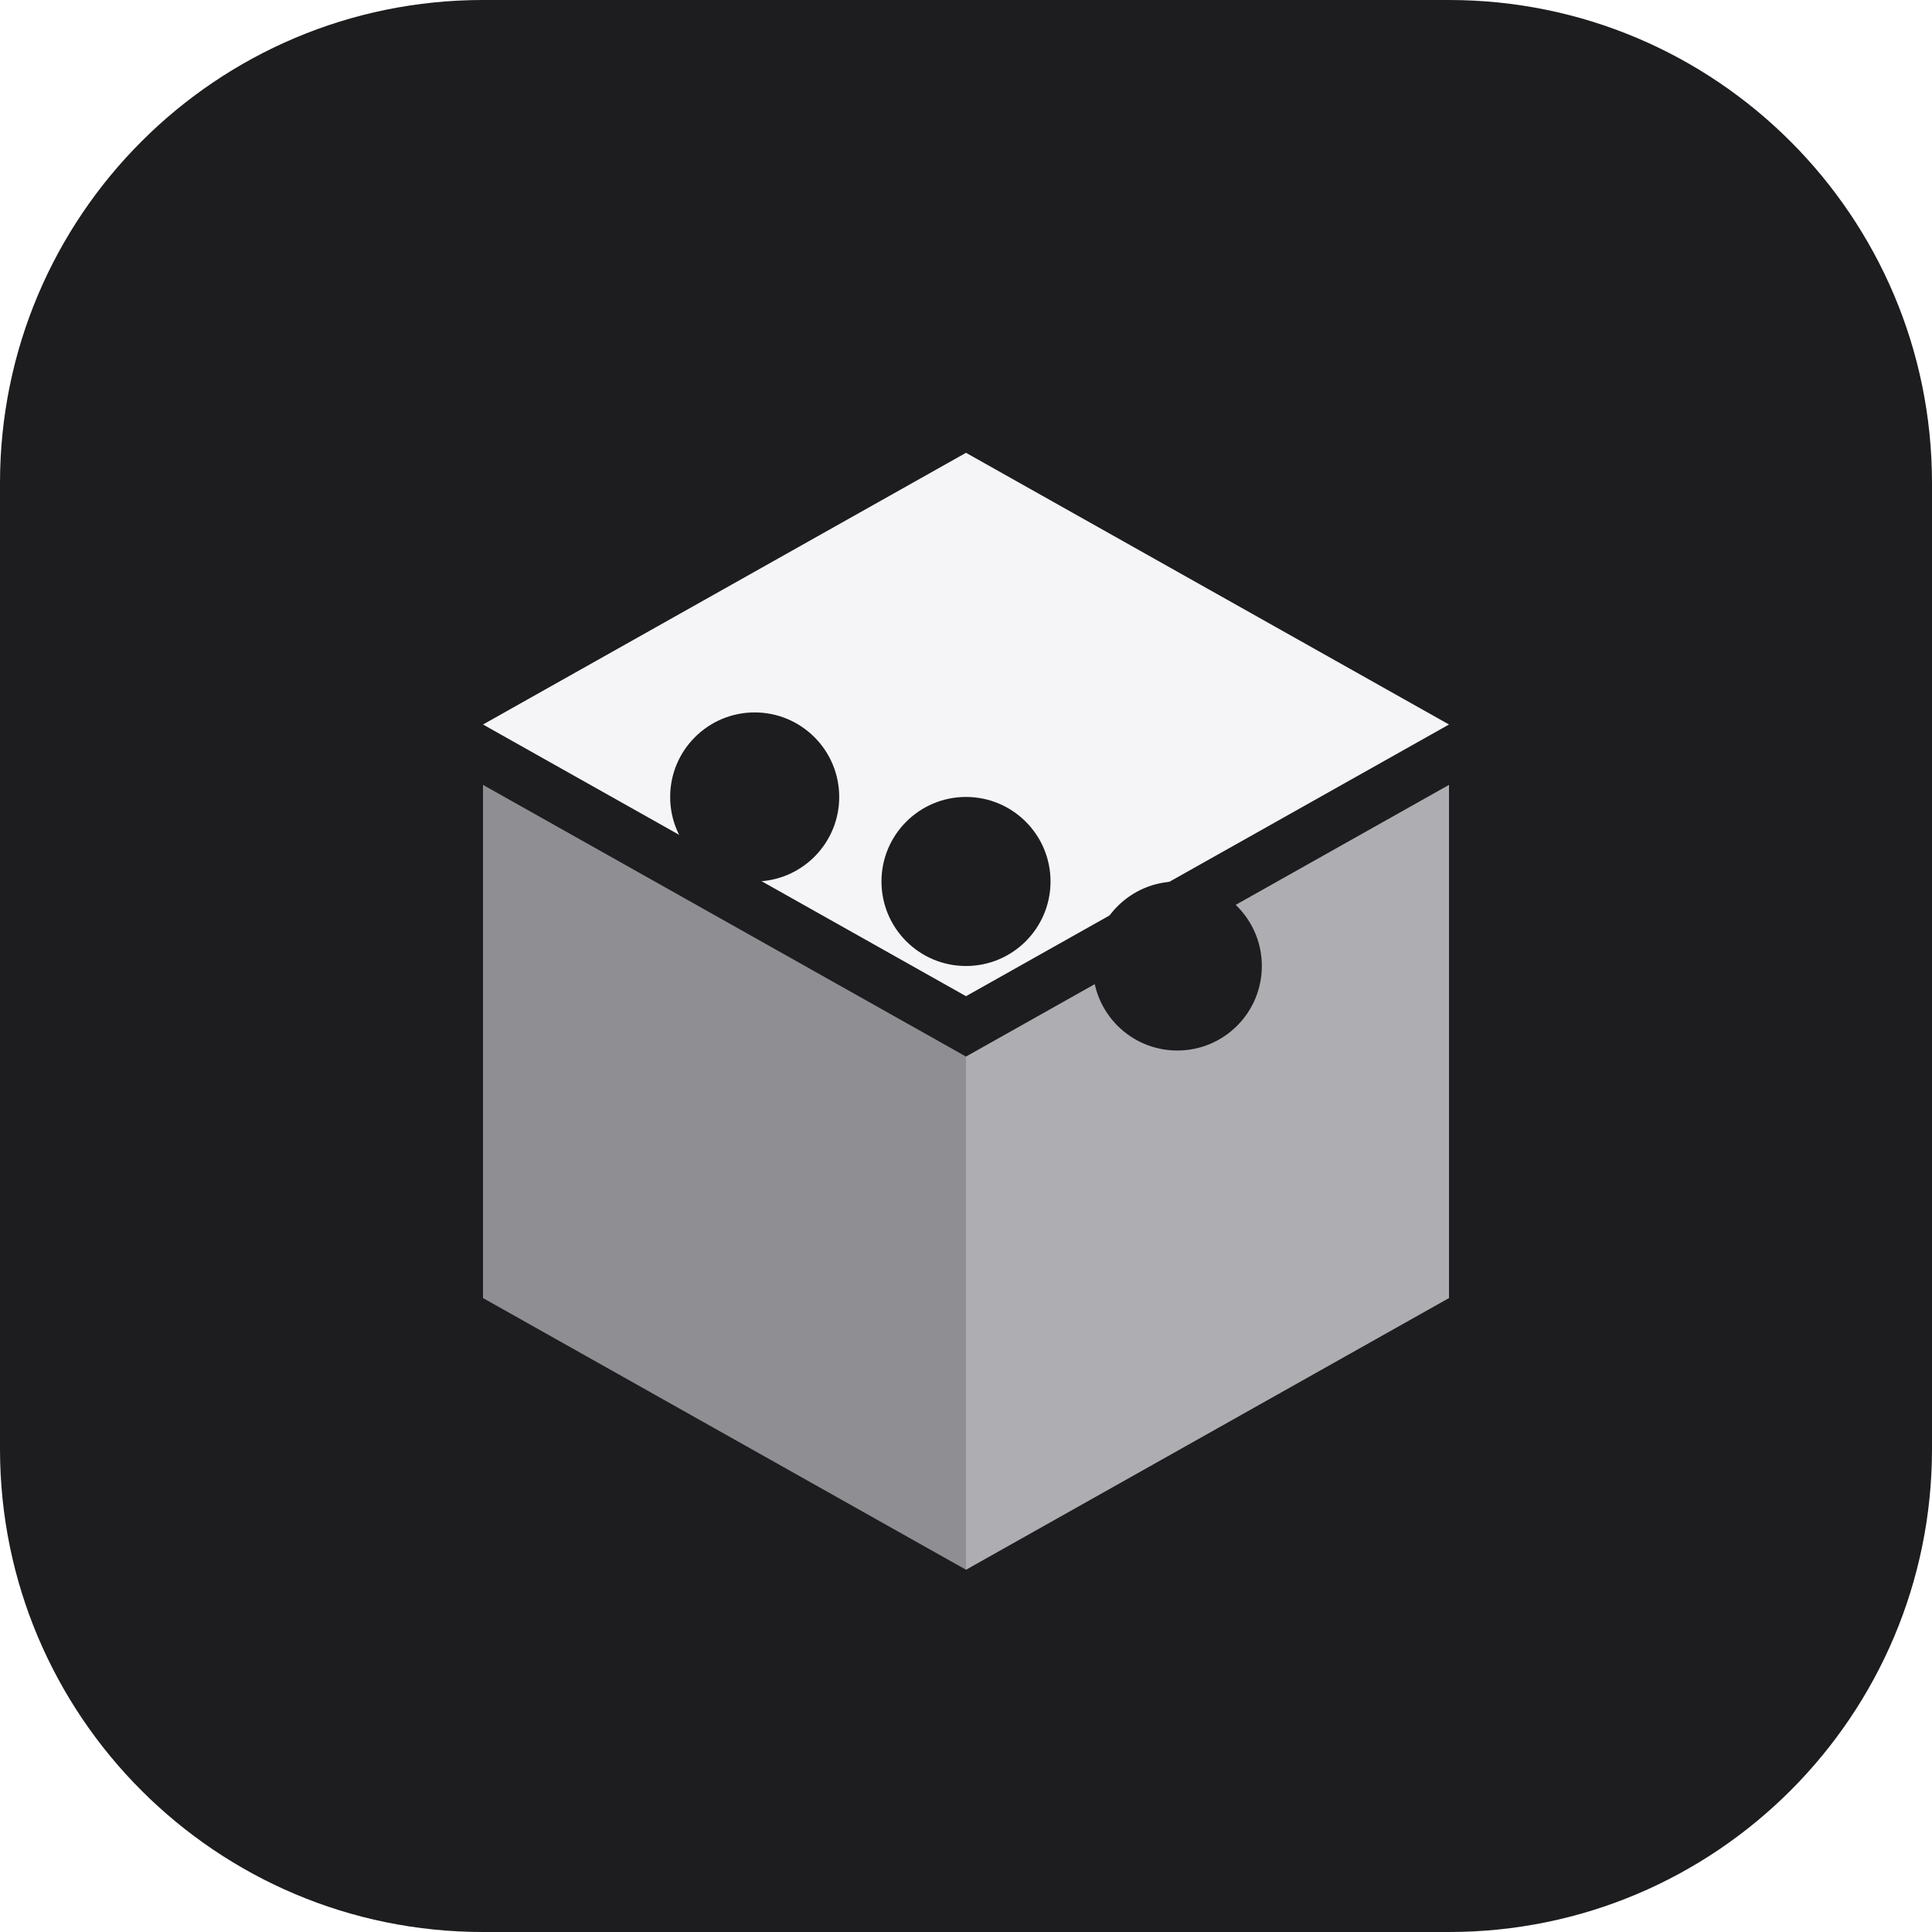
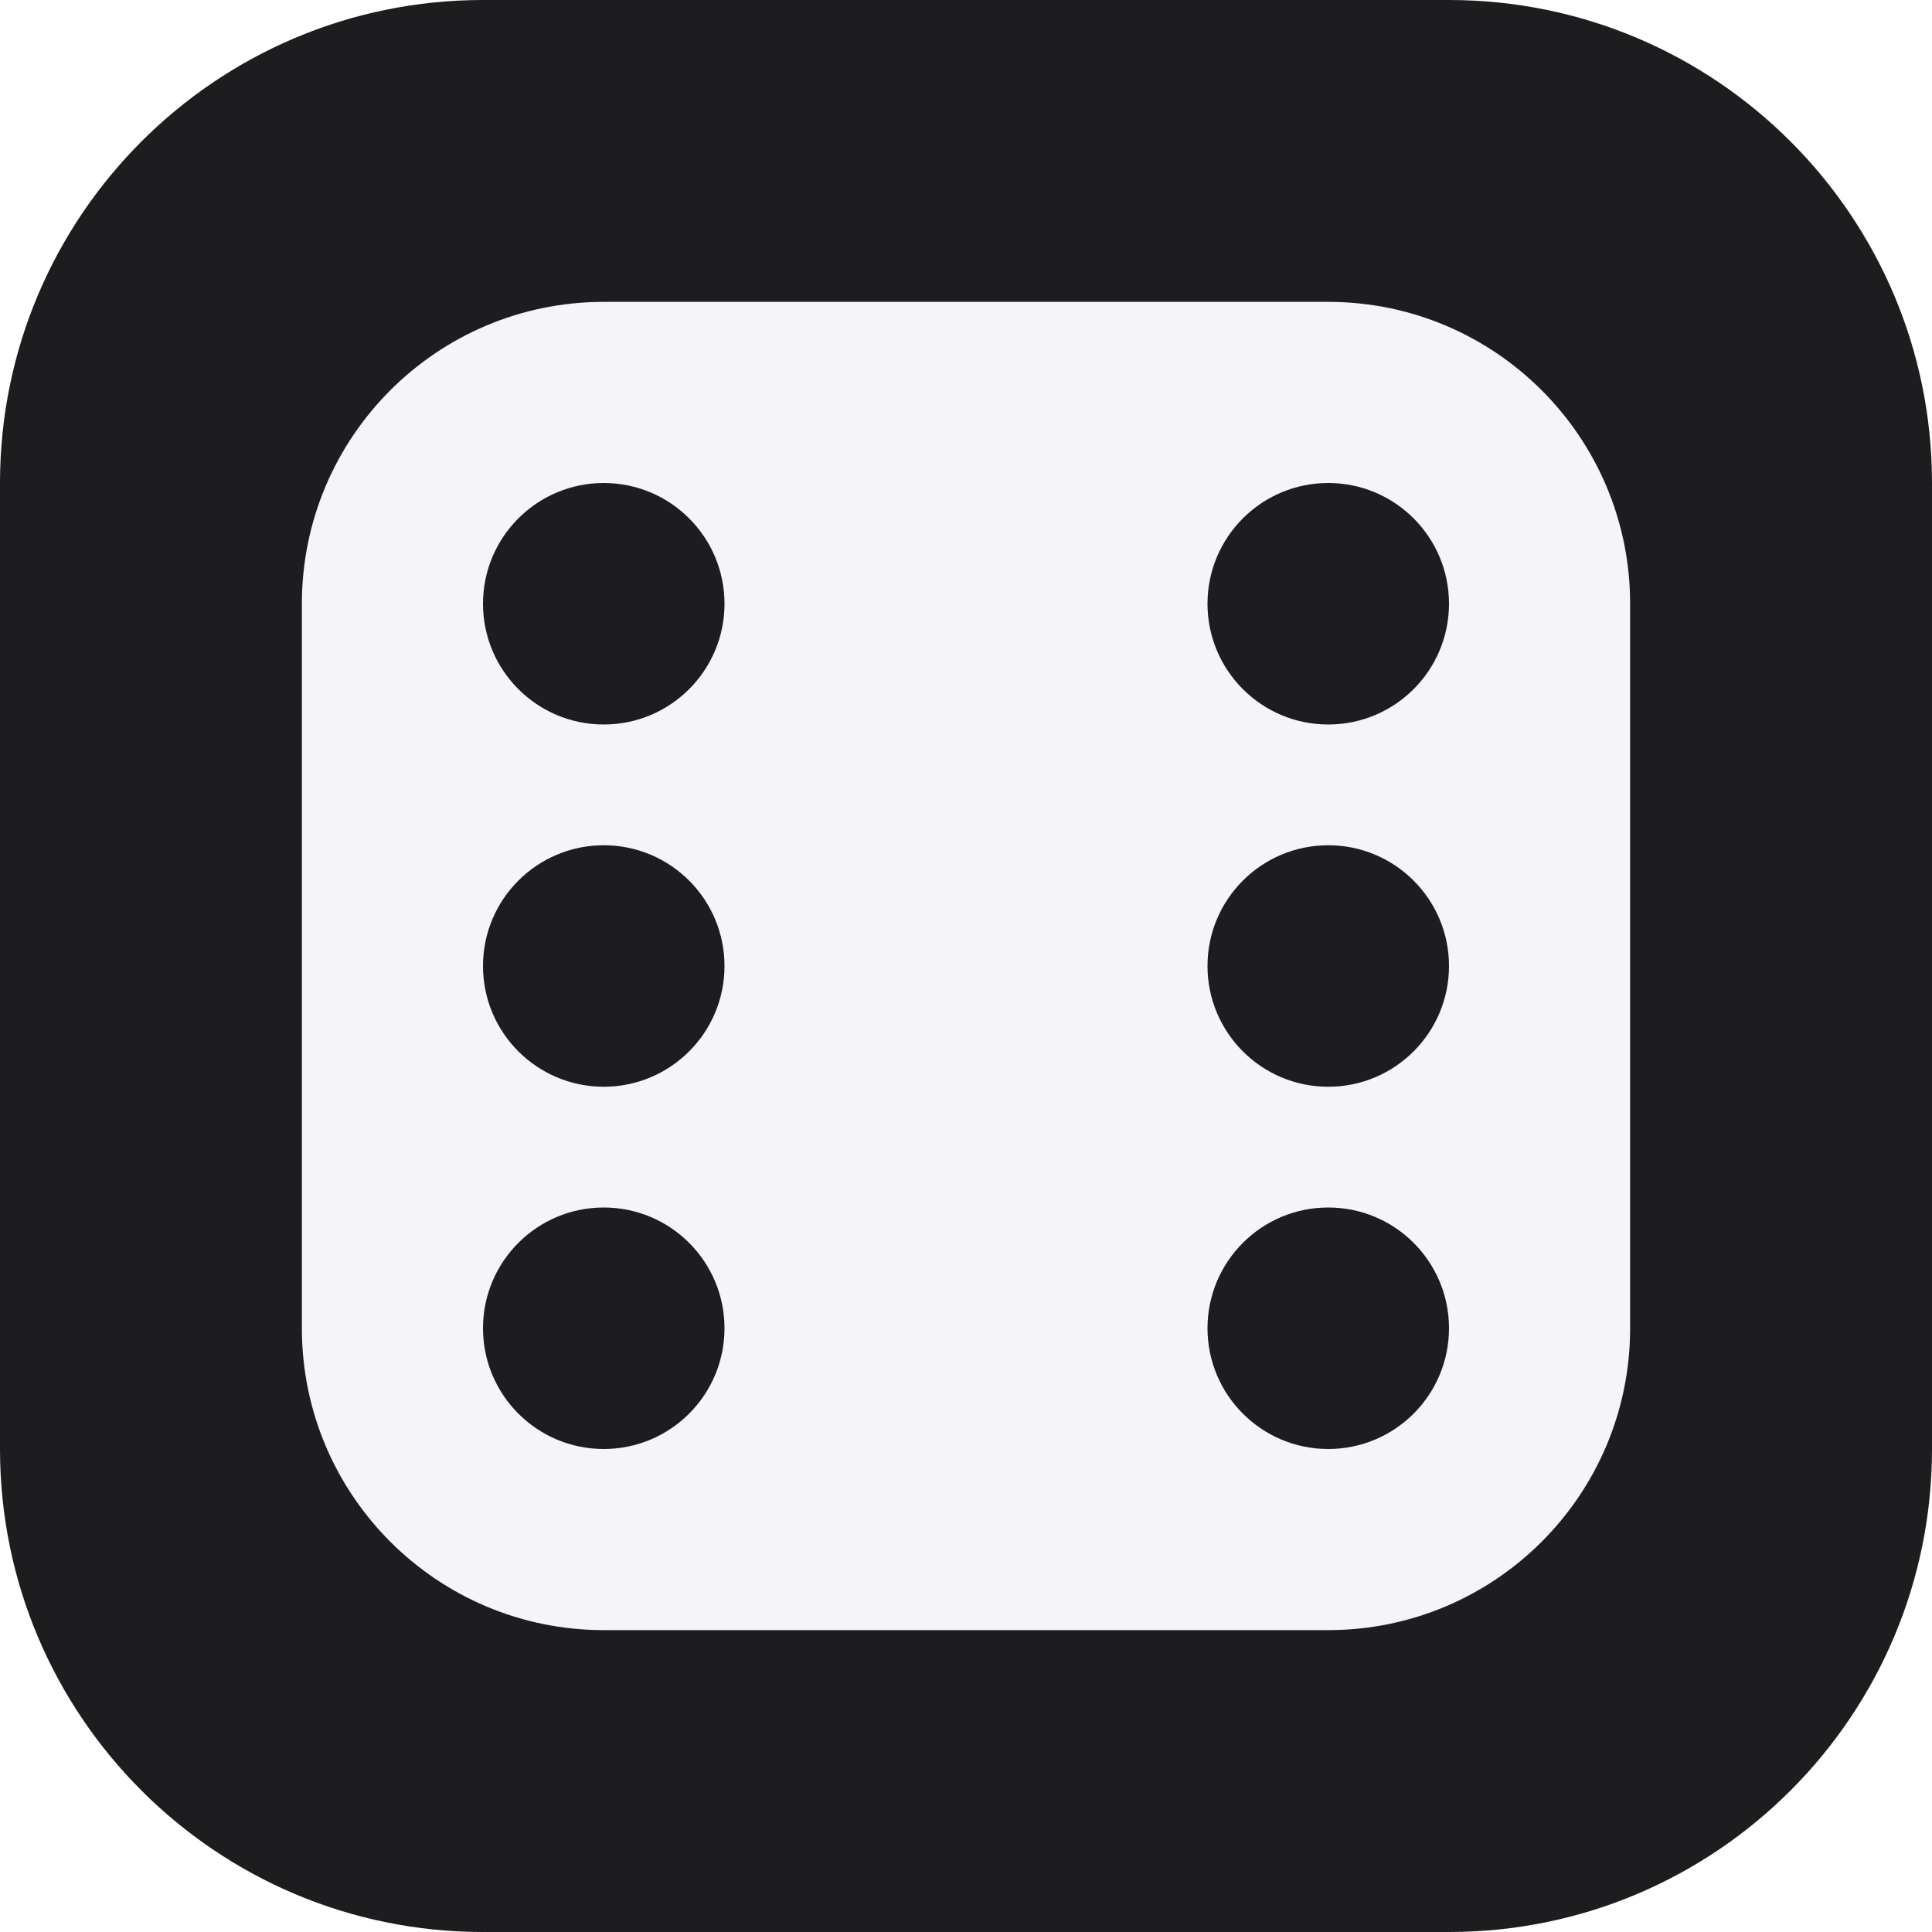
<svg xmlns="http://www.w3.org/2000/svg" viewBox="0 0 32 32" fill="none">
  <rect width="32" height="32" rx="8" fill="#1d1d1f" />
-   <path d="M8 13 16 17.5 16 26 8 21.5Z" fill="#8e8e93" />
-   <path d="M16 17.5 24 13 24 21.5 16 26Z" fill="#aeaeb2" />
-   <path d="M16 7.5 24 12 16 16.5 8 12Z" fill="#f5f5f7" />
-   <circle cx="12.5" cy="13.2" r="1.4" fill="#1d1d1f" />
-   <circle cx="16" cy="14.6" r="1.4" fill="#1d1d1f" />
-   <circle cx="19.5" cy="16" r="1.4" fill="#1d1d1f" />
+   <rect x="5" y="5" width="22" height="22" rx="5" fill="#f5f5f7" />
+   <circle cx="10" cy="10" r="2" fill="#1d1d1f" />
+   <circle cx="22" cy="10" r="2" fill="#1d1d1f" />
+   <circle cx="10" cy="16" r="2" fill="#1d1d1f" />
+   <circle cx="22" cy="16" r="2" fill="#1d1d1f" />
+   <circle cx="10" cy="22" r="2" fill="#1d1d1f" />
+   <circle cx="22" cy="22" r="2" fill="#1d1d1f" />
</svg>
